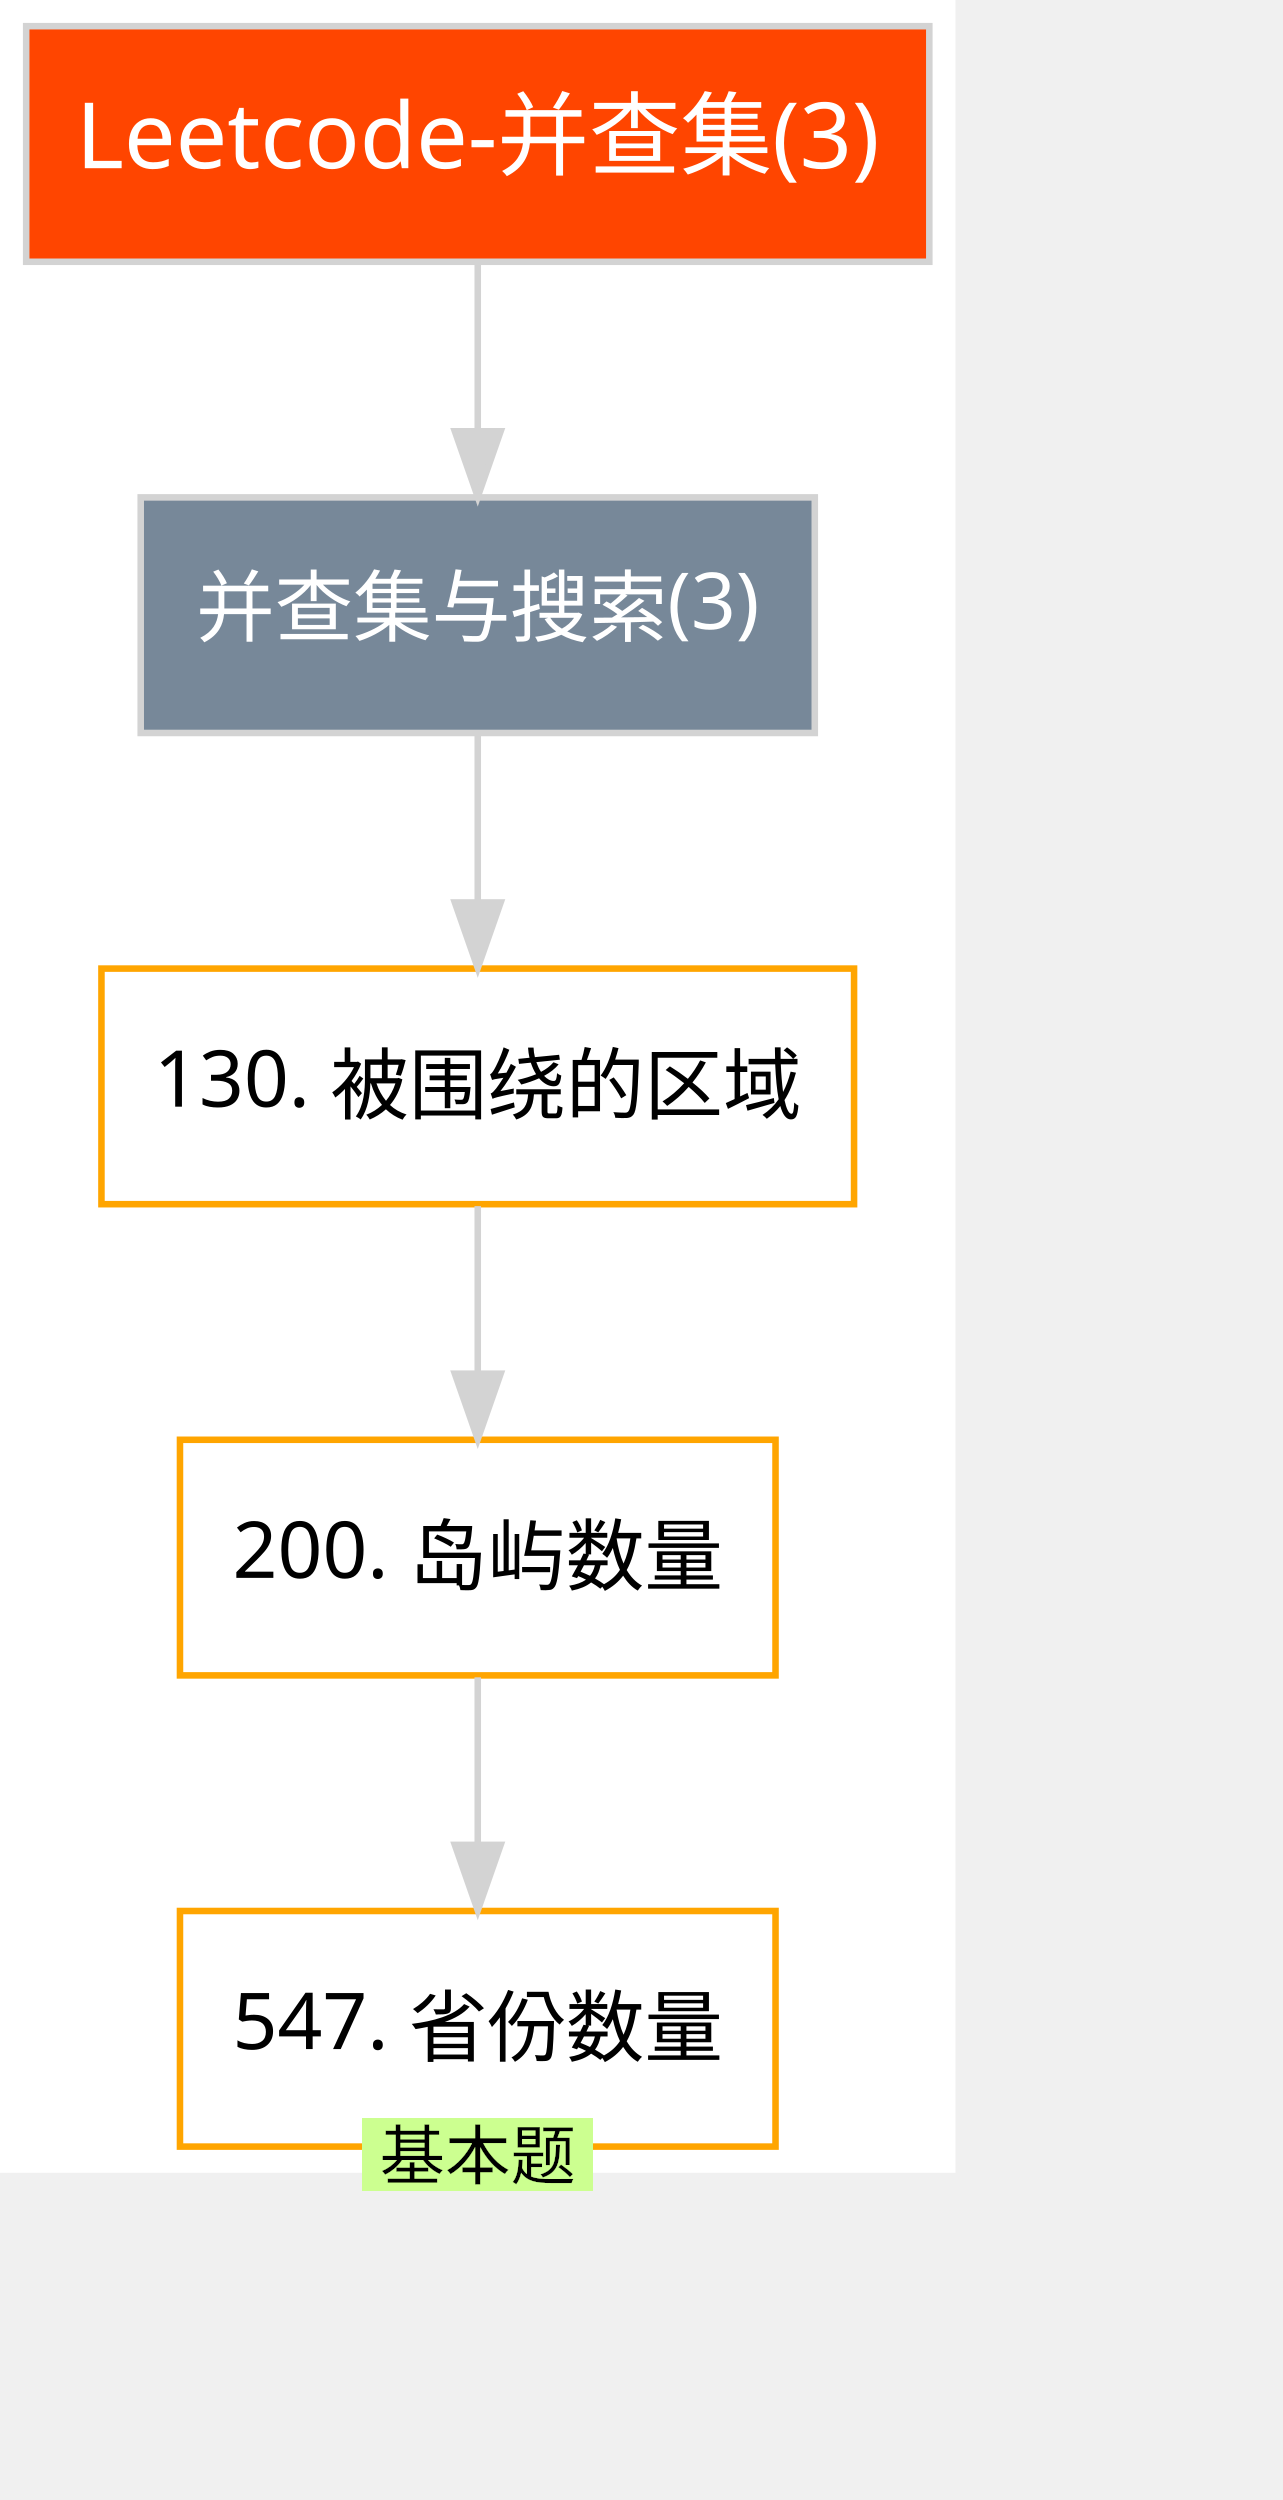
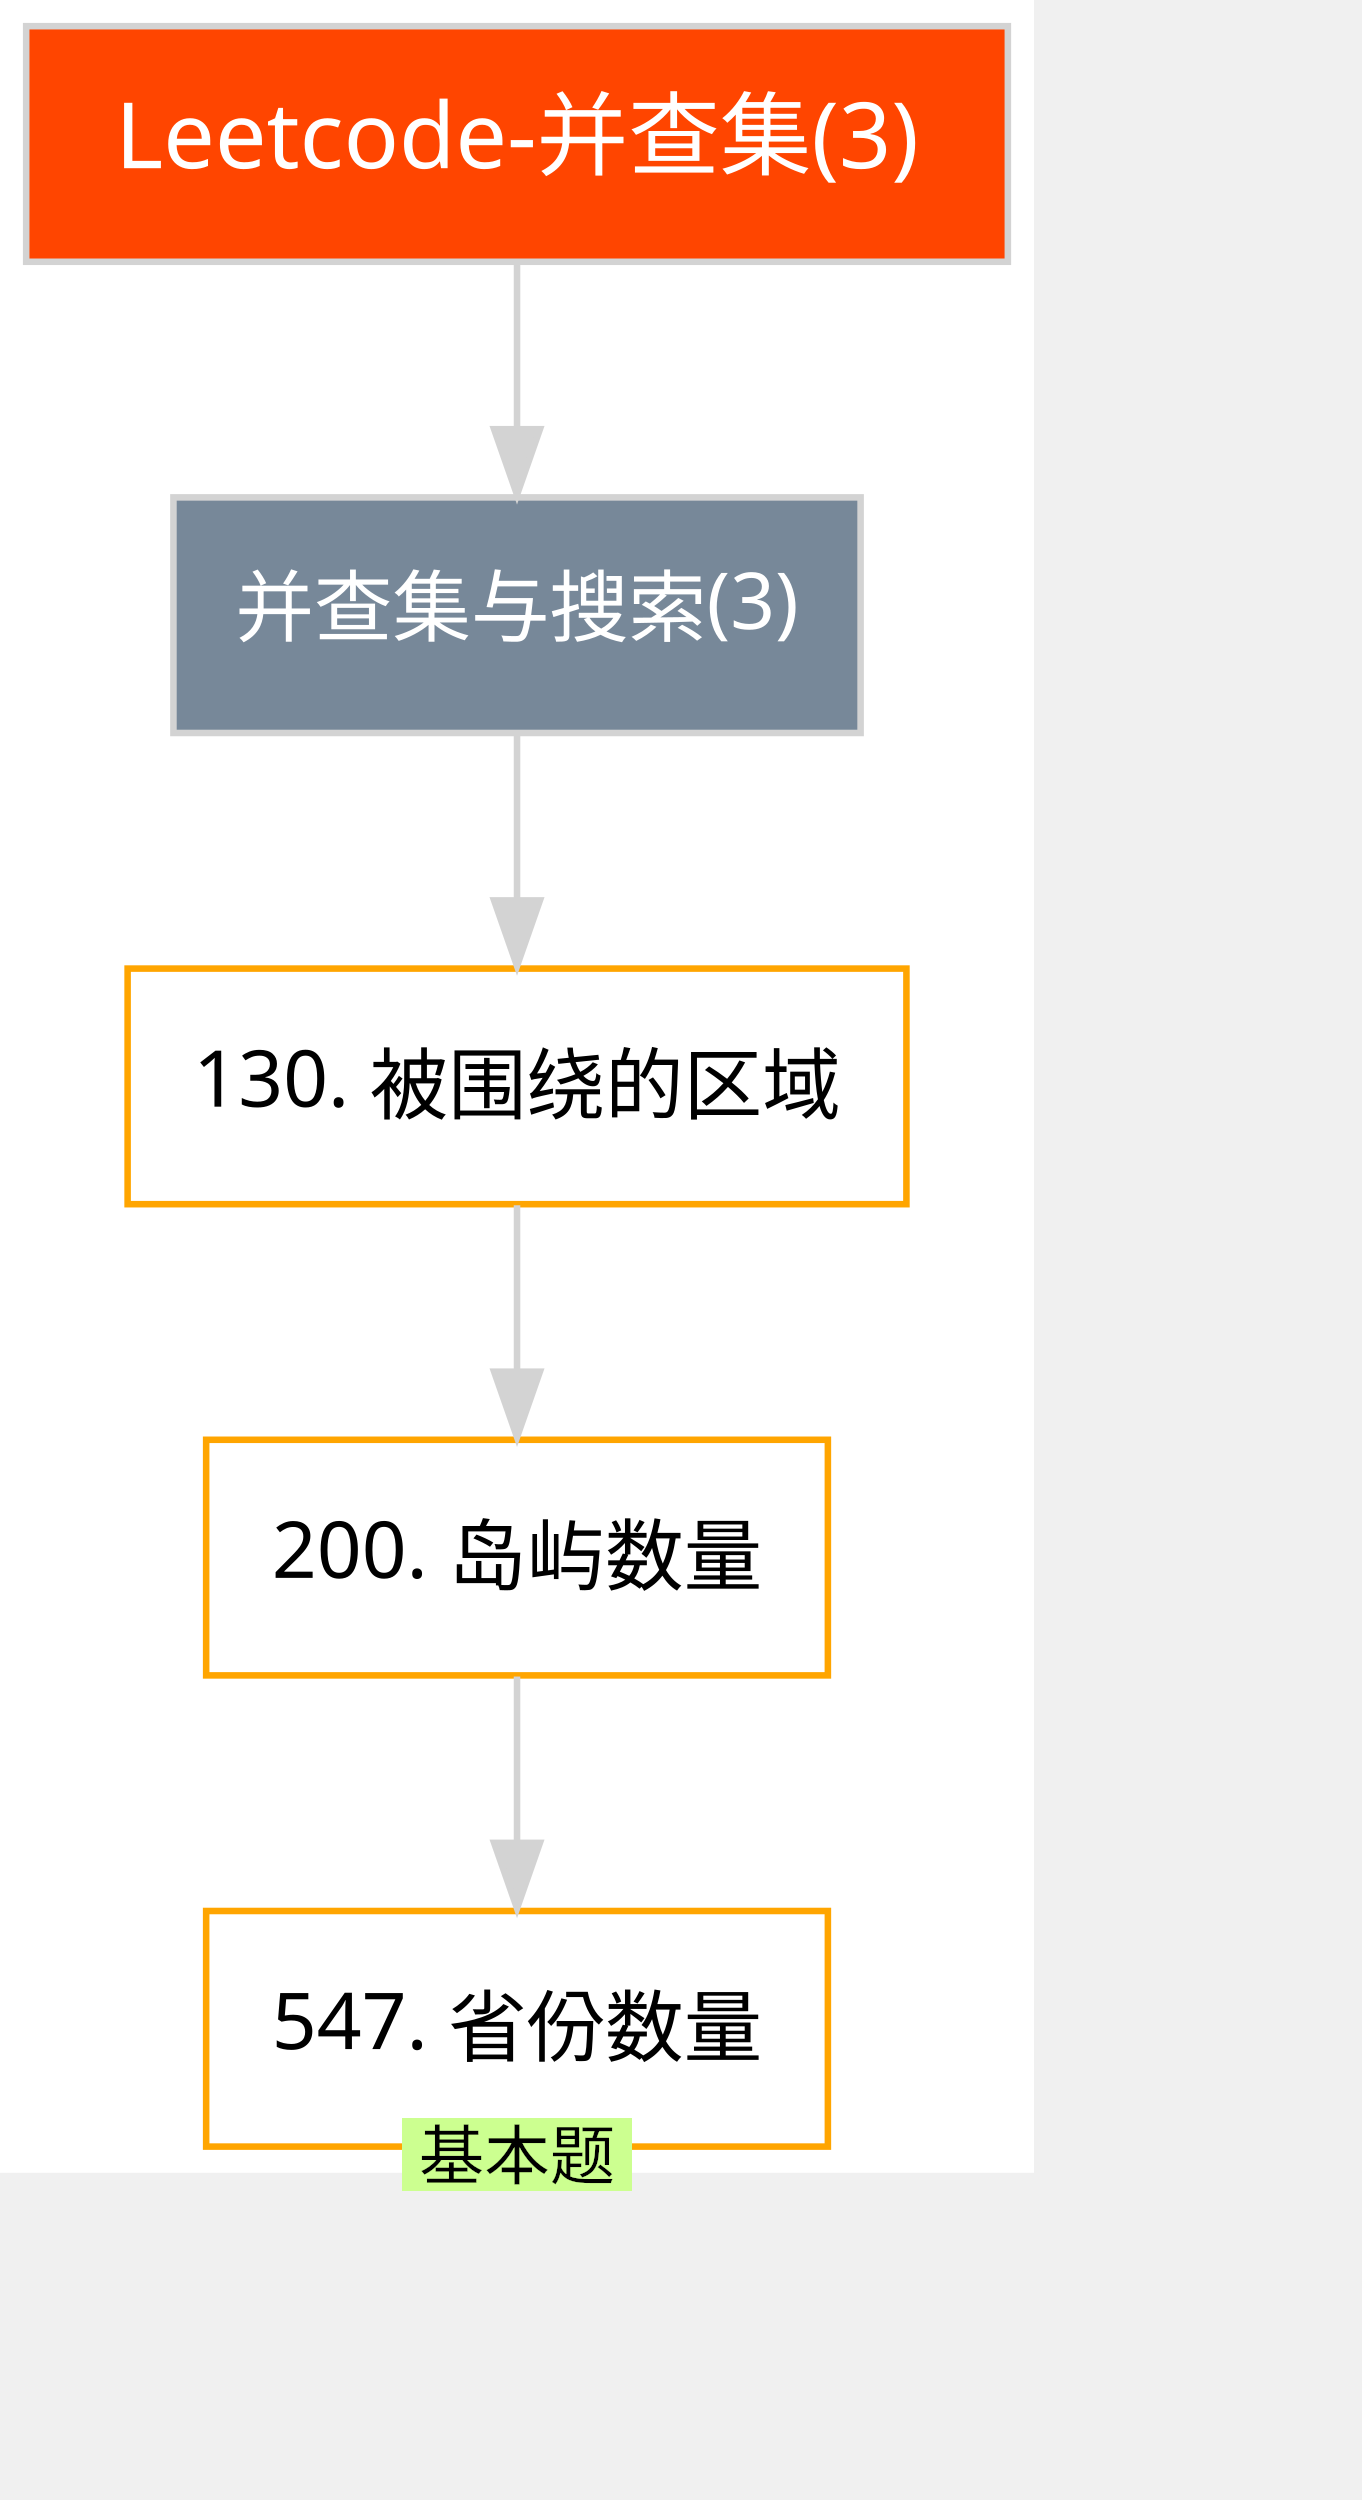
- <svg xmlns="http://www.w3.org/2000/svg" xmlns:xlink="http://www.w3.org/1999/xlink" height="382pt" viewBox="0.00 0.00 196.0 382.0" width="196pt">
+ <svg xmlns="http://www.w3.org/2000/svg" xmlns:xlink="http://www.w3.org/1999/xlink" height="382pt" viewBox="0.00 0.00 208.0 382.0" width="208pt">
  <g class="graph" id="graph0" transform="scale(1 1) rotate(0) translate(4 328)">
-     <polygon fill="white" points="-4,4 -4,-328 142,-328 142,4 -4,4" stroke="transparent" />
+     <polygon fill="#ffffff" points="-4,4 -4,-328 154,-328 154,4 -4,4" stroke="transparent" />
    <g class="node" id="node1">
      <g id="a_node1">
        <a target="_parent" xlink:href="https://leetcode-cn.com/tag/union-find" xlink:title="Leetcode-并查集(3)">
-           <polygon fill="orangered" points="138,-324 0,-324 0,-288 138,-288 138,-324" stroke="lightgrey" />
-           <text fill="white" font-family="Microsoft YaHei" font-size="14.00" text-anchor="middle" x="69" y="-302.3">
+           <polygon fill="#ff4500" points="150,-324 0,-324 0,-288 150,-288 150,-324" stroke="#d3d3d3" />
+           <text fill="#ffffff" font-family="Microsoft YaHei" font-size="14.00" text-anchor="middle" x="75" y="-302.3">
      Leetcode-并查集(3)
     </text>
        </a>
      </g>
    </g>
    <g class="node" id="node2">
-       <polygon fill="lightslategray" points="120.5,-252 17.5,-252 17.5,-216 120.5,-216 120.5,-252" stroke="lightgrey" />
-       <text fill="white" font-family="Microsoft YaHei" font-size="12.00" text-anchor="middle" x="69" y="-230.9">
+       <polygon fill="#778899" points="127.5,-252 22.5,-252 22.5,-216 127.5,-216 127.5,-252" stroke="#d3d3d3" />
+       <text fill="#ffffff" font-family="Microsoft YaHei" font-size="12.00" text-anchor="middle" x="75" y="-230.9">
    并查集与搜索(3)
   </text>
    </g>
    <g class="edge" id="edge1">
-       <path d="M69,-287.7C69,-279.98 69,-270.71 69,-262.11" fill="none" stroke="lightgrey" />
-       <polygon fill="lightgrey" points="72.5,-262.1 69,-252.1 65.5,-262.1 72.5,-262.1" stroke="lightgrey" />
+       <path d="M75,-287.831C75,-280.131 75,-270.974 75,-262.417" fill="none" stroke="#d3d3d3" />
+       <polygon fill="#d3d3d3" points="78.5,-262.413 75,-252.413 71.5,-262.413 78.5,-262.413" stroke="#d3d3d3" />
    </g>
    <g class="node" id="node3">
      <g id="a_node3">
        <a target="_parent" xlink:href="https://leetcode-cn.com/problems/surrounded-regions" xlink:title="130. 被围绕的区域">
-           <polygon fill="none" points="126.5,-180 11.5,-180 11.5,-144 126.5,-144 126.5,-180" stroke="orange" />
-           <text font-family="Microsoft YaHei" font-size="12.00" text-anchor="middle" x="69" y="-158.9">
+           <polygon fill="none" points="134.5,-180 15.5,-180 15.5,-144 134.5,-144 134.5,-180" stroke="#ffa500" />
+           <text fill="#000000" font-family="Microsoft YaHei" font-size="12.00" text-anchor="middle" x="75" y="-158.9">
      130. 被围绕的区域
     </text>
        </a>
      </g>
    </g>
    <g class="edge" id="edge2">
-       <path d="M69,-215.7C69,-207.98 69,-198.71 69,-190.11" fill="none" stroke="lightgrey" />
-       <polygon fill="lightgrey" points="72.5,-190.1 69,-180.1 65.5,-190.1 72.5,-190.1" stroke="lightgrey" />
+       <path d="M75,-215.831C75,-208.131 75,-198.974 75,-190.417" fill="none" stroke="#d3d3d3" />
+       <polygon fill="#d3d3d3" points="78.5,-190.413 75,-180.413 71.5,-190.413 78.5,-190.413" stroke="#d3d3d3" />
    </g>
    <g class="node" id="node4">
      <g id="a_node4">
        <a target="_parent" xlink:href="https://leetcode-cn.com/problems/number-of-islands" xlink:title="200. 岛屿数量">
-           <polygon fill="none" points="114.5,-108 23.5,-108 23.5,-72 114.5,-72 114.5,-108" stroke="orange" />
-           <text font-family="Microsoft YaHei" font-size="12.00" text-anchor="middle" x="69" y="-86.9">
+           <polygon fill="none" points="122.5,-108 27.5,-108 27.5,-72 122.5,-72 122.5,-108" stroke="#ffa500" />
+           <text fill="#000000" font-family="Microsoft YaHei" font-size="12.00" text-anchor="middle" x="75" y="-86.9">
      200. 岛屿数量
     </text>
        </a>
      </g>
    </g>
    <g class="edge" id="edge3">
-       <path d="M69,-143.7C69,-135.98 69,-126.71 69,-118.11" fill="none" stroke="lightgrey" />
-       <polygon fill="lightgrey" points="72.5,-118.1 69,-108.1 65.5,-118.1 72.5,-118.1" stroke="lightgrey" />
+       <path d="M75,-143.831C75,-136.131 75,-126.974 75,-118.417" fill="none" stroke="#d3d3d3" />
+       <polygon fill="#d3d3d3" points="78.5,-118.413 75,-108.413 71.5,-118.413 78.5,-118.413" stroke="#d3d3d3" />
    </g>
    <g class="node" id="node5">
      <g id="a_node5">
        <a target="_parent" xlink:href="https://leetcode-cn.com/problems/number-of-provinces" xlink:title="547. 省份数量">
-           <polygon fill="none" points="114.5,-36 23.5,-36 23.5,0 114.5,0 114.5,-36" stroke="orange" />
-           <text font-family="Microsoft YaHei" font-size="12.00" text-anchor="middle" x="69" y="-14.9">
+           <polygon fill="none" points="122.5,-36 27.5,-36 27.5,0 122.5,0 122.5,-36" stroke="#ffa500" />
+           <text fill="#000000" font-family="Microsoft YaHei" font-size="12.00" text-anchor="middle" x="75" y="-14.9">
      547. 省份数量
     </text>
        </a>
      </g>
    </g>
    <g class="edge" id="edge4">
-       <path d="M69,-71.7C69,-63.98 69,-54.71 69,-46.11" fill="none" stroke="lightgrey" />
-       <polygon fill="lightgrey" points="72.5,-46.1 69,-36.1 65.5,-46.1 72.5,-46.1" stroke="lightgrey" />
+       <path d="M75,-71.831C75,-64.131 75,-54.974 75,-46.417" fill="none" stroke="#d3d3d3" />
+       <polygon fill="#d3d3d3" points="78.5,-46.413 75,-36.413 71.5,-46.413 78.5,-46.413" stroke="#d3d3d3" />
    </g>
    <g class="key">
      <defs>
        <filter height="1.2" id="solid" width="1.2" x="-0.1" y="-0.1">
          <feFlood flood-color="#ccff90" result="bg" />
          <feMerge>
            <feMergeNode in="bg" />
            <feMergeNode in="SourceGraphic" />
          </feMerge>
        </filter>
      </defs>
-       <text filter="url(#solid)" font-family="Microsoft YaHei" font-size="10.00" text-anchor="middle" x="69.0" y="5.0">
+       <text filter="url(#solid)" font-family="Microsoft YaHei" font-size="10.00" text-anchor="middle" x="75.0" y="5.0">
    基本题
   </text>
    </g>
  </g>
</svg>
